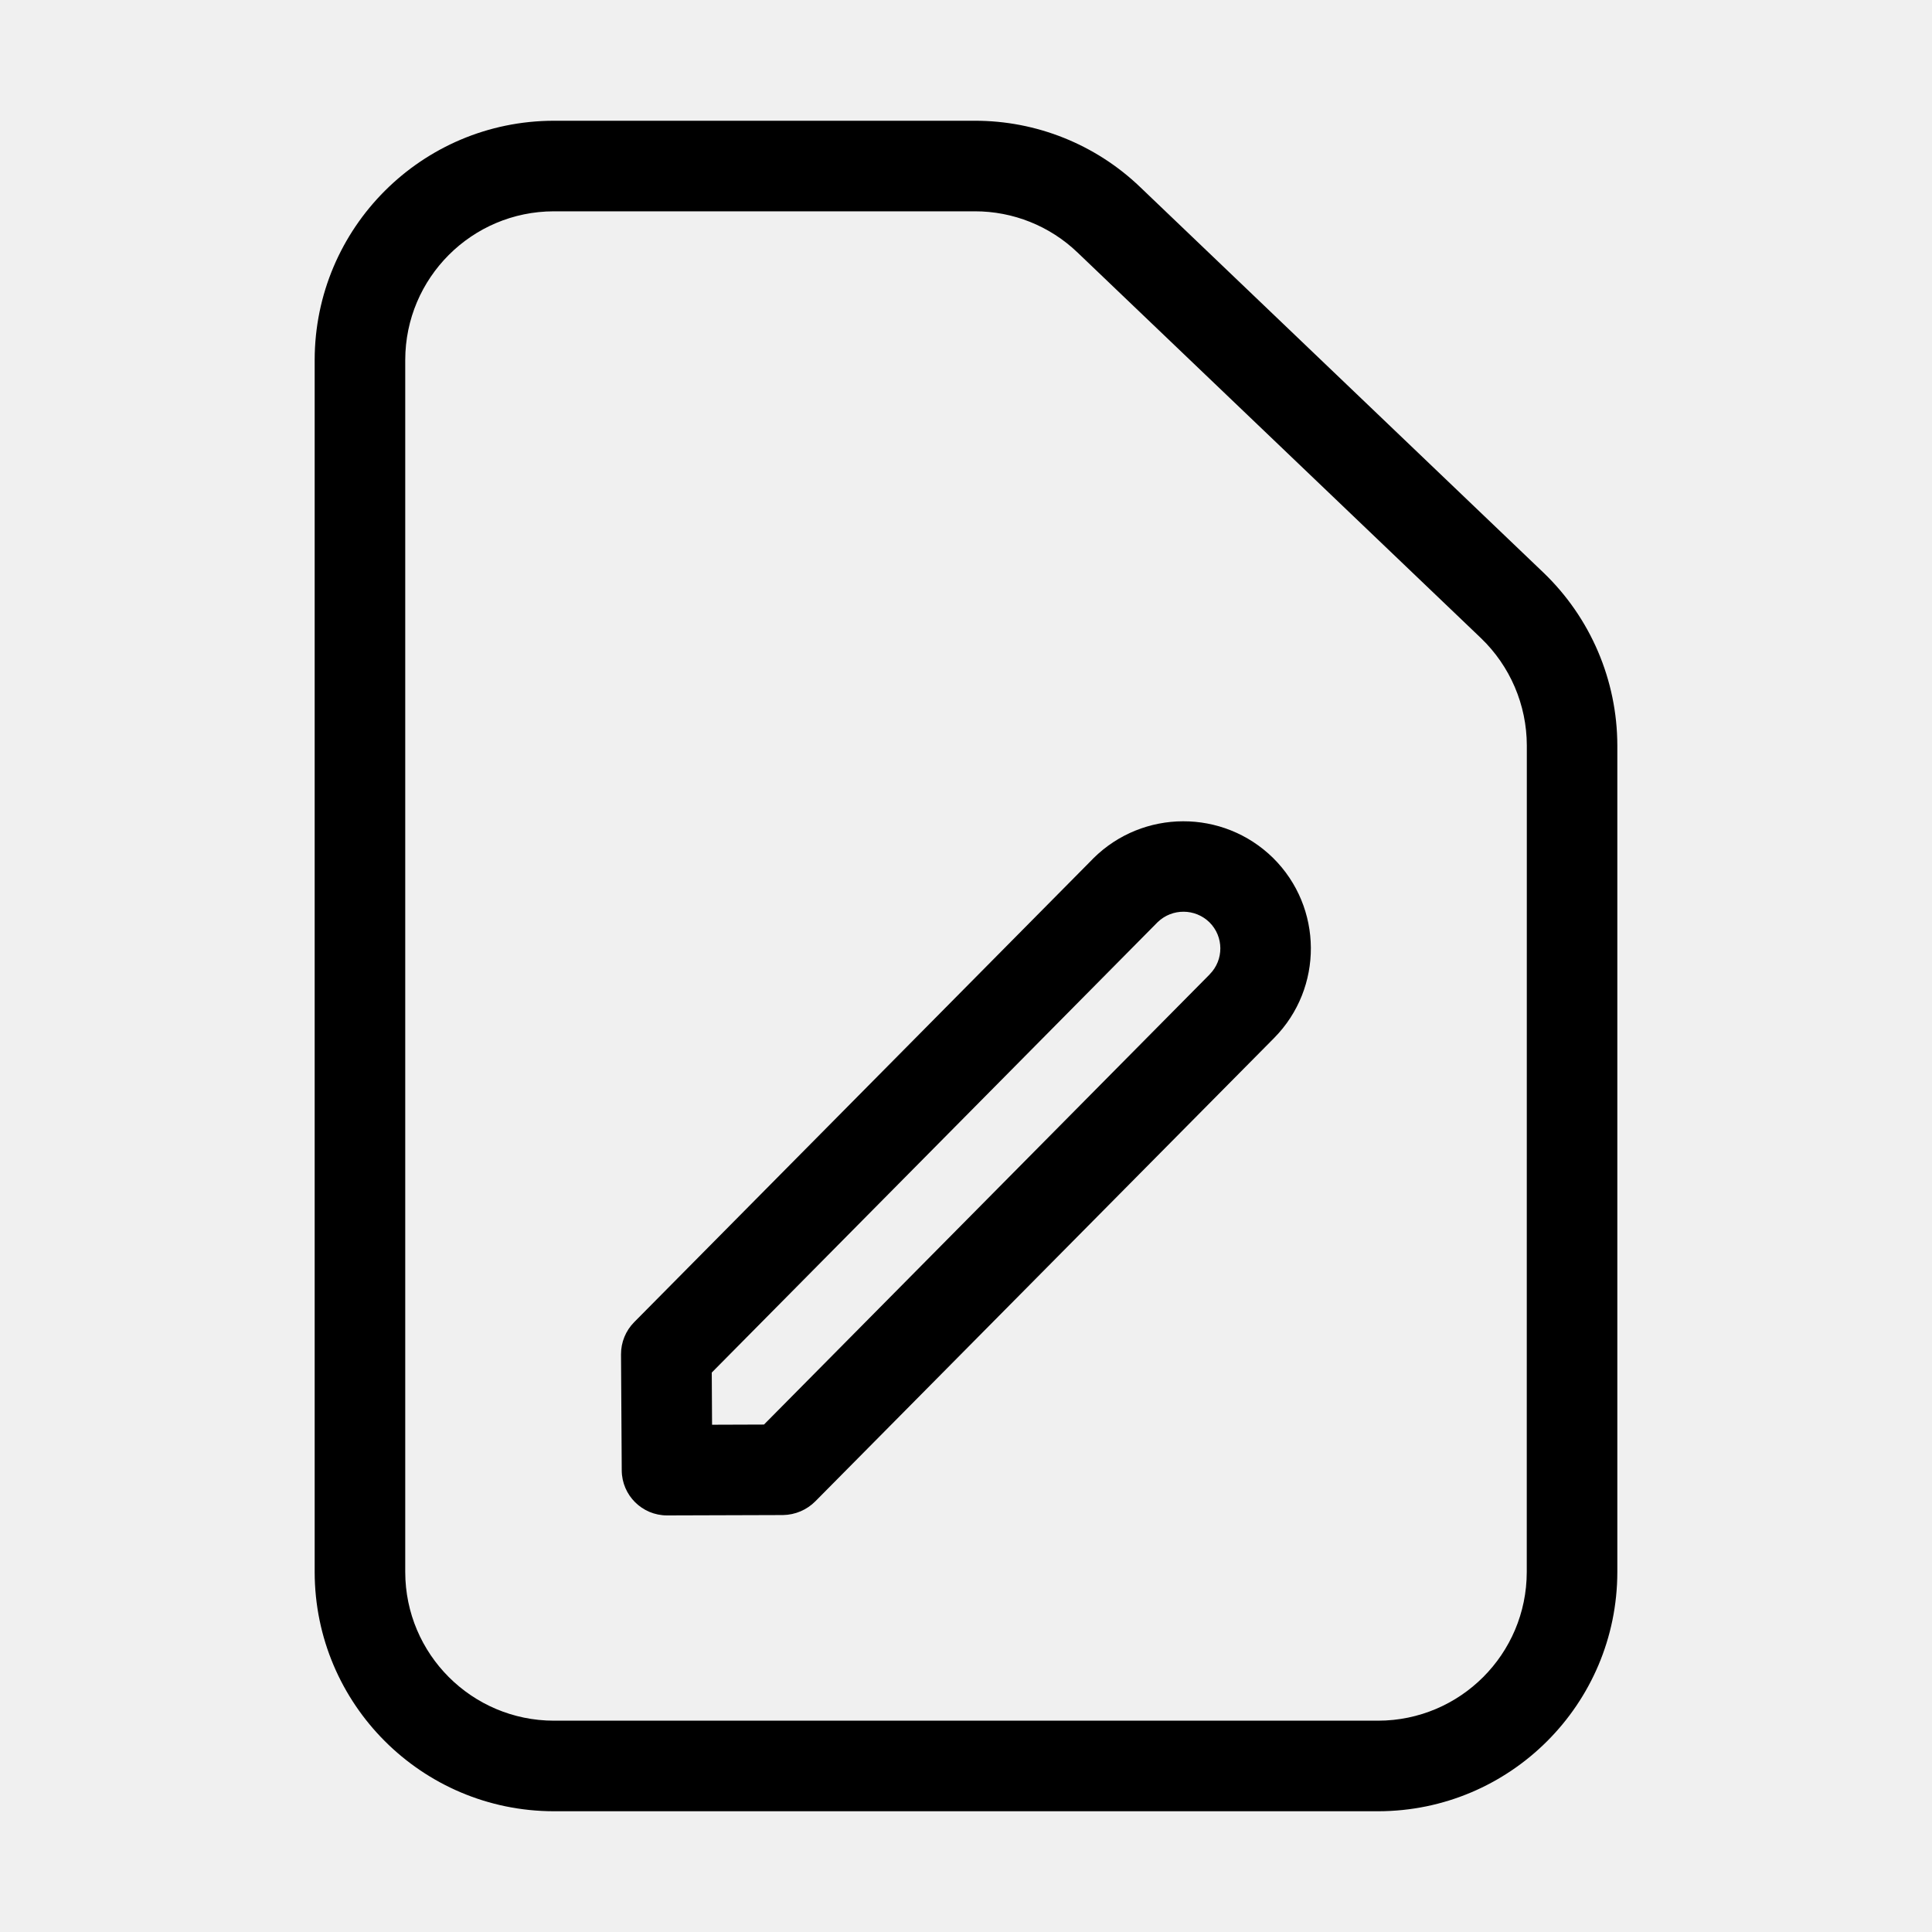
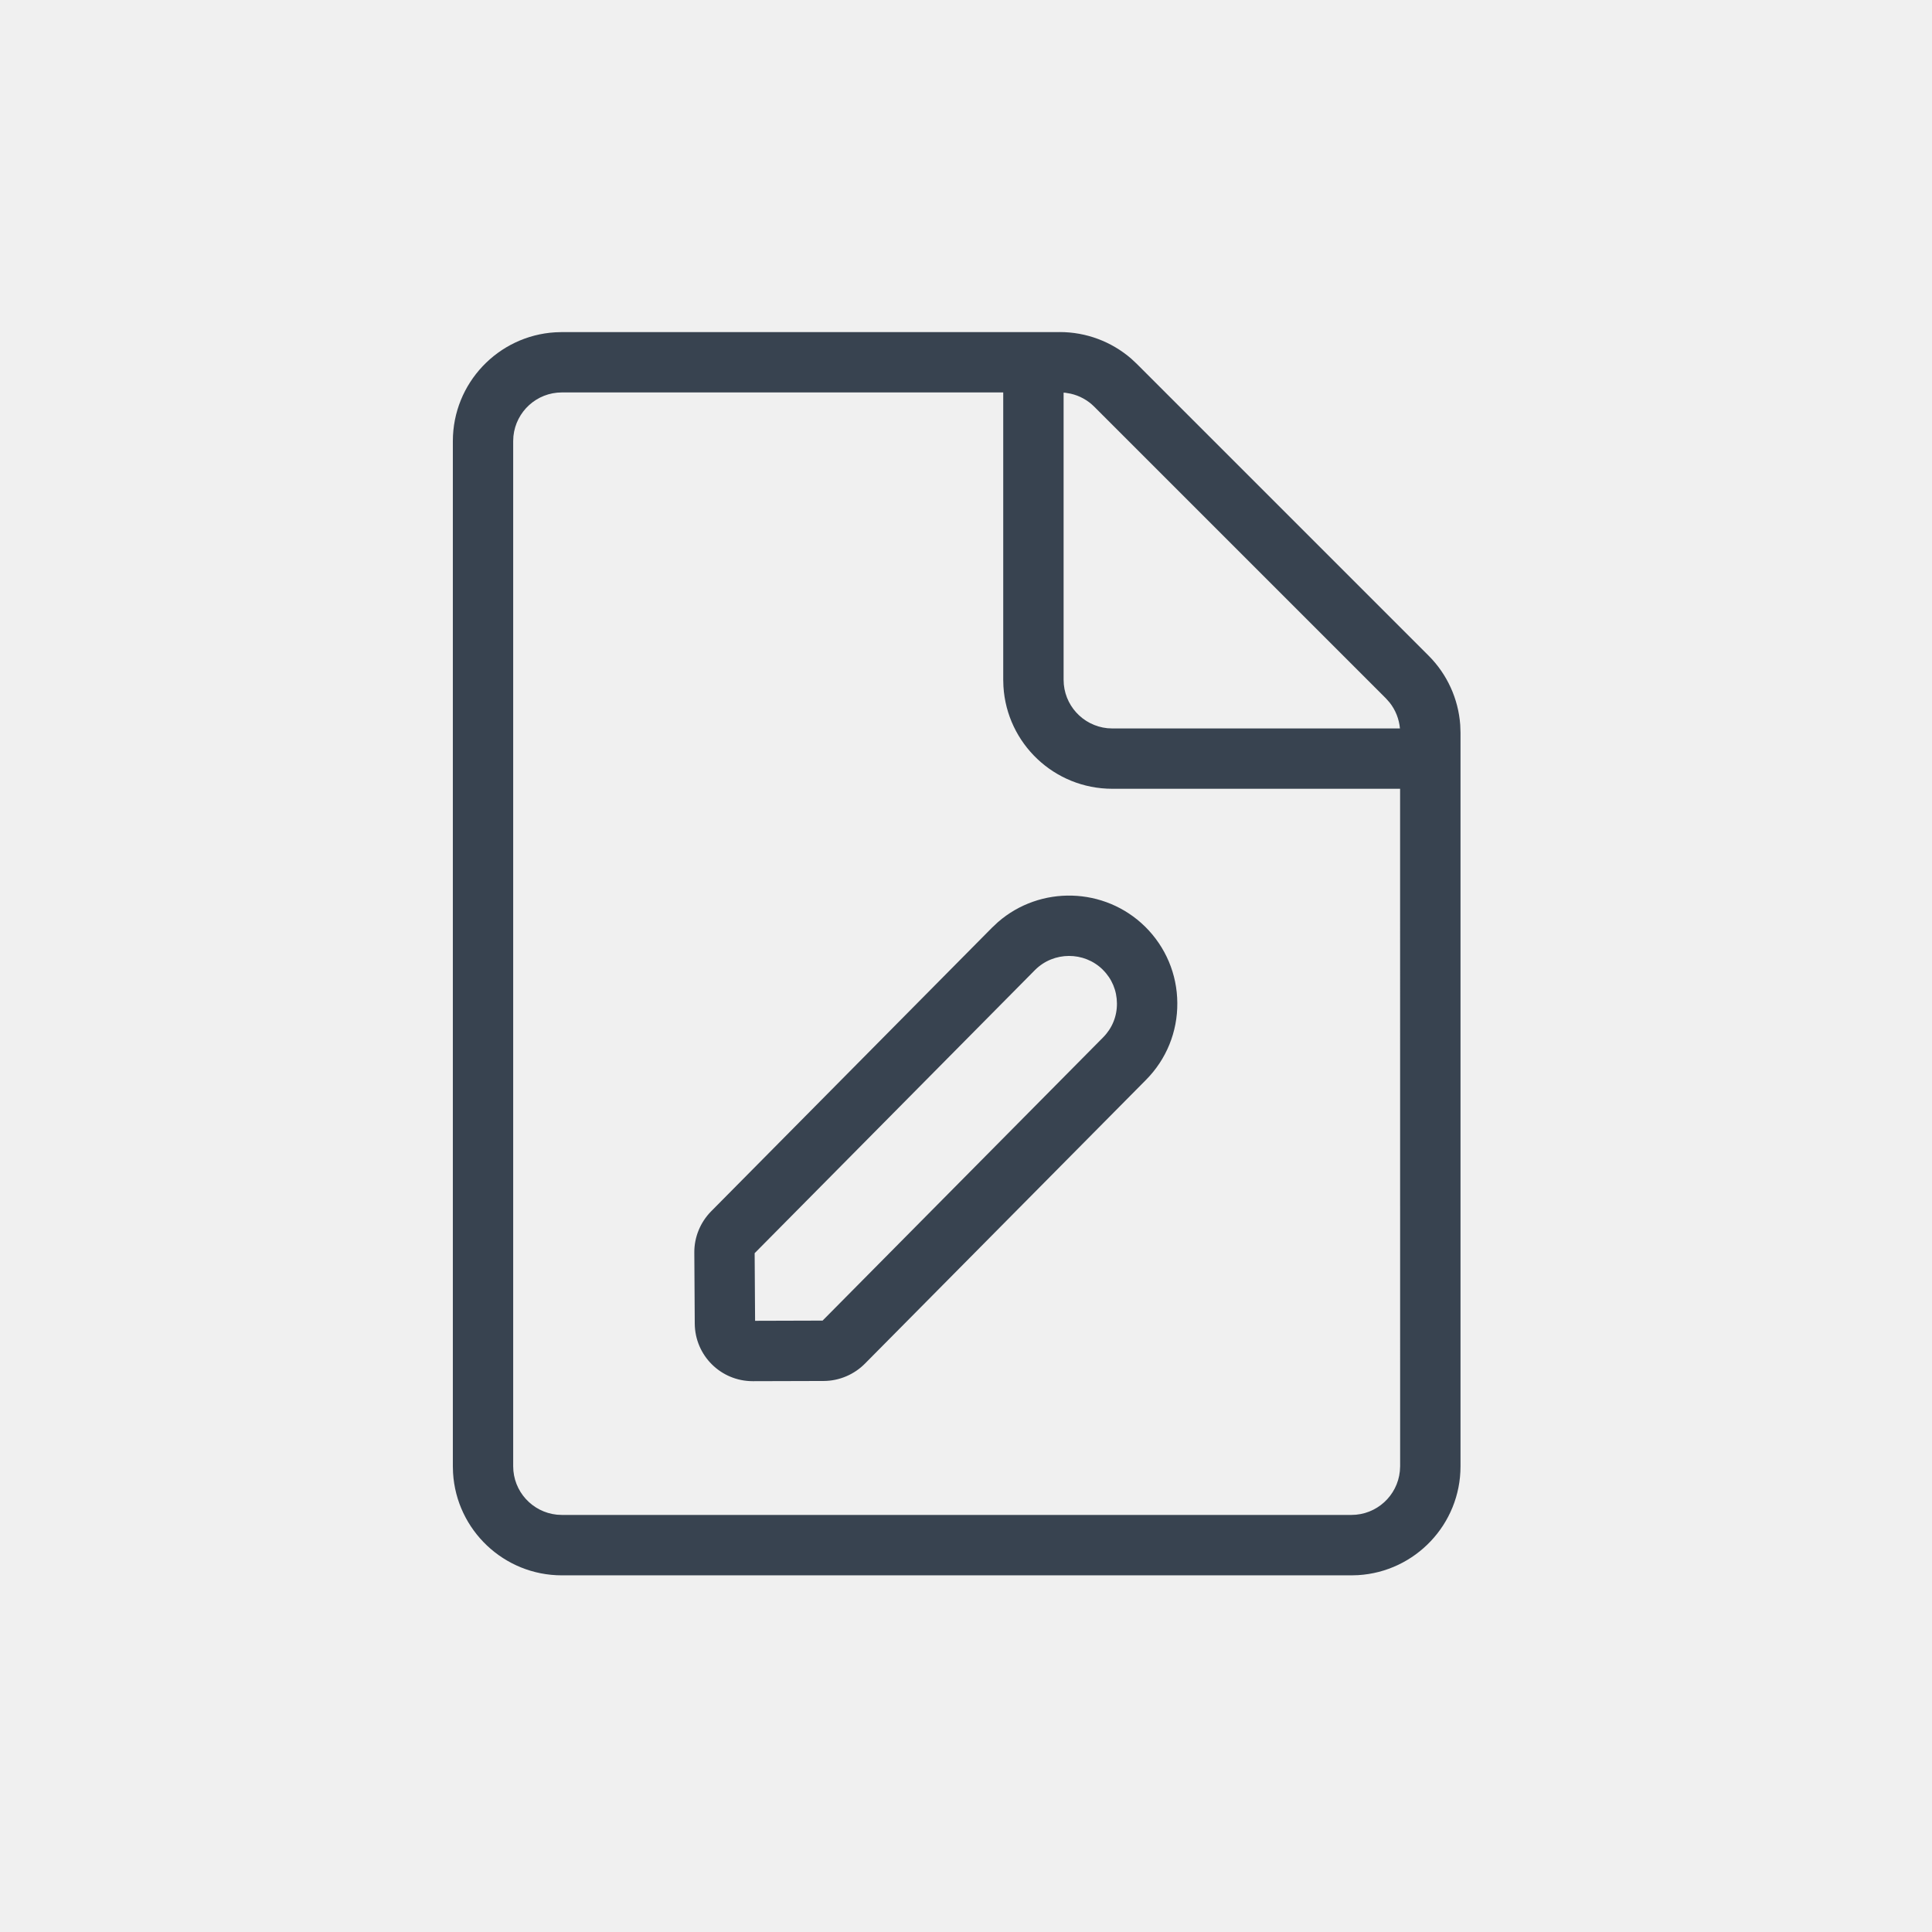
- <svg xmlns="http://www.w3.org/2000/svg" id="icons" viewBox="0 0 32 32">
-   <defs>
-     <style>.cls-1{fill:#fff;opacity:0;}</style>
-   </defs>
-   <rect id="canvas" class="cls-1" width="32" height="32" />
-   <path d="M18.109,14.217l-.018.019-7.588,7.664a.753.753,0,0,0-.217.532l.012,1.923a.75.75,0,0,0,.75.745h.002l1.919-.006a.772.772,0,0,0,.537-.229l7.597-7.672A2.11,2.11,0,0,0,21.085,14.209,2.12,2.12,0,0,0,18.109,14.217Zm1.928,1.921L12.654,23.595l-.86.003-.005-.864L19.167,15.281l.009-.009a.616.616,0,0,1,.856.004.609.609,0,0,1,.005.861Z" />
-   <path d="M18.884,3.098A3.948,3.948,0,0,0,16.146,2H9.174A3.966,3.966,0,0,0,5.212,5.962V26.038A3.966,3.966,0,0,0,9.174,30H22.826a3.966,3.966,0,0,0,3.962-3.962V12.347A3.976,3.976,0,0,0,25.563,9.483Zm6.404,22.94A2.465,2.465,0,0,1,22.826,28.5H9.174a2.465,2.465,0,0,1-2.462-2.462V5.962A2.465,2.465,0,0,1,9.174,3.5h6.972a2.451,2.451,0,0,1,1.701.682l6.681,6.386a2.472,2.472,0,0,1,.761,1.779Z" />
+ <svg xmlns="http://www.w3.org/2000/svg" width="48" height="48" viewBox="0 0 48 48">
+   <g fill="none" fill-rule="evenodd">
+     <g fill="#384350" fill-rule="nonzero">
+       <g>
+         <g>
+           <path d="M26.331 8.25c.654 0 1.282.236 1.773.66l.143.134 7.245 7.245c.462.461.74 1.073.787 1.72l.007.195V36.43c0 1.44-1.125 2.619-2.545 2.704l-.165.005H13.96c-1.44 0-2.619-1.125-2.704-2.544l-.005-.165v-25.47c0-1.44 1.125-2.619 2.544-2.704l.165-.005h12.372zm-1.406 1.5H13.959c-.626 0-1.14.476-1.203 1.086l-.006.123v25.47c0 .626.476 1.14 1.086 1.203l.123.006h19.617c.626 0 1.141-.476 1.203-1.086l.007-.123-.001-16.832h-7.15c-1.442 0-2.62-1.124-2.705-2.543l-.005-.165V9.75zm-.132 13.16c1.05-.915 2.65-.878 3.657.112.51.504.796 1.18.8 1.896.006.719-.271 1.399-.777 1.91l-6.98 7.047c-.268.273-.64.433-1.026.435l-1.765.005c-.792 0-1.435-.636-1.441-1.43l-.011-1.768c-.002-.38.148-.747.416-1.02l6.976-7.045zm2.604 1.18c-.464-.456-1.218-.453-1.68.007l-6.968 7.038.011 1.68 1.677-.005 6.97-7.037c.225-.228.346-.524.343-.844-.002-.32-.126-.615-.353-.838zm-.972-14.335v7.134c0 .626.476 1.14 1.086 1.203l.123.006h7.147c-.021-.235-.11-.459-.256-.643l-.094-.106-7.245-7.245c-.162-.162-.365-.273-.585-.323l-.133-.023-.043-.003z" transform="translate(-86 -3446) translate(82 3442) translate(4 4)" />
+         </g>
+       </g>
+     </g>
+   </g>
</svg>
